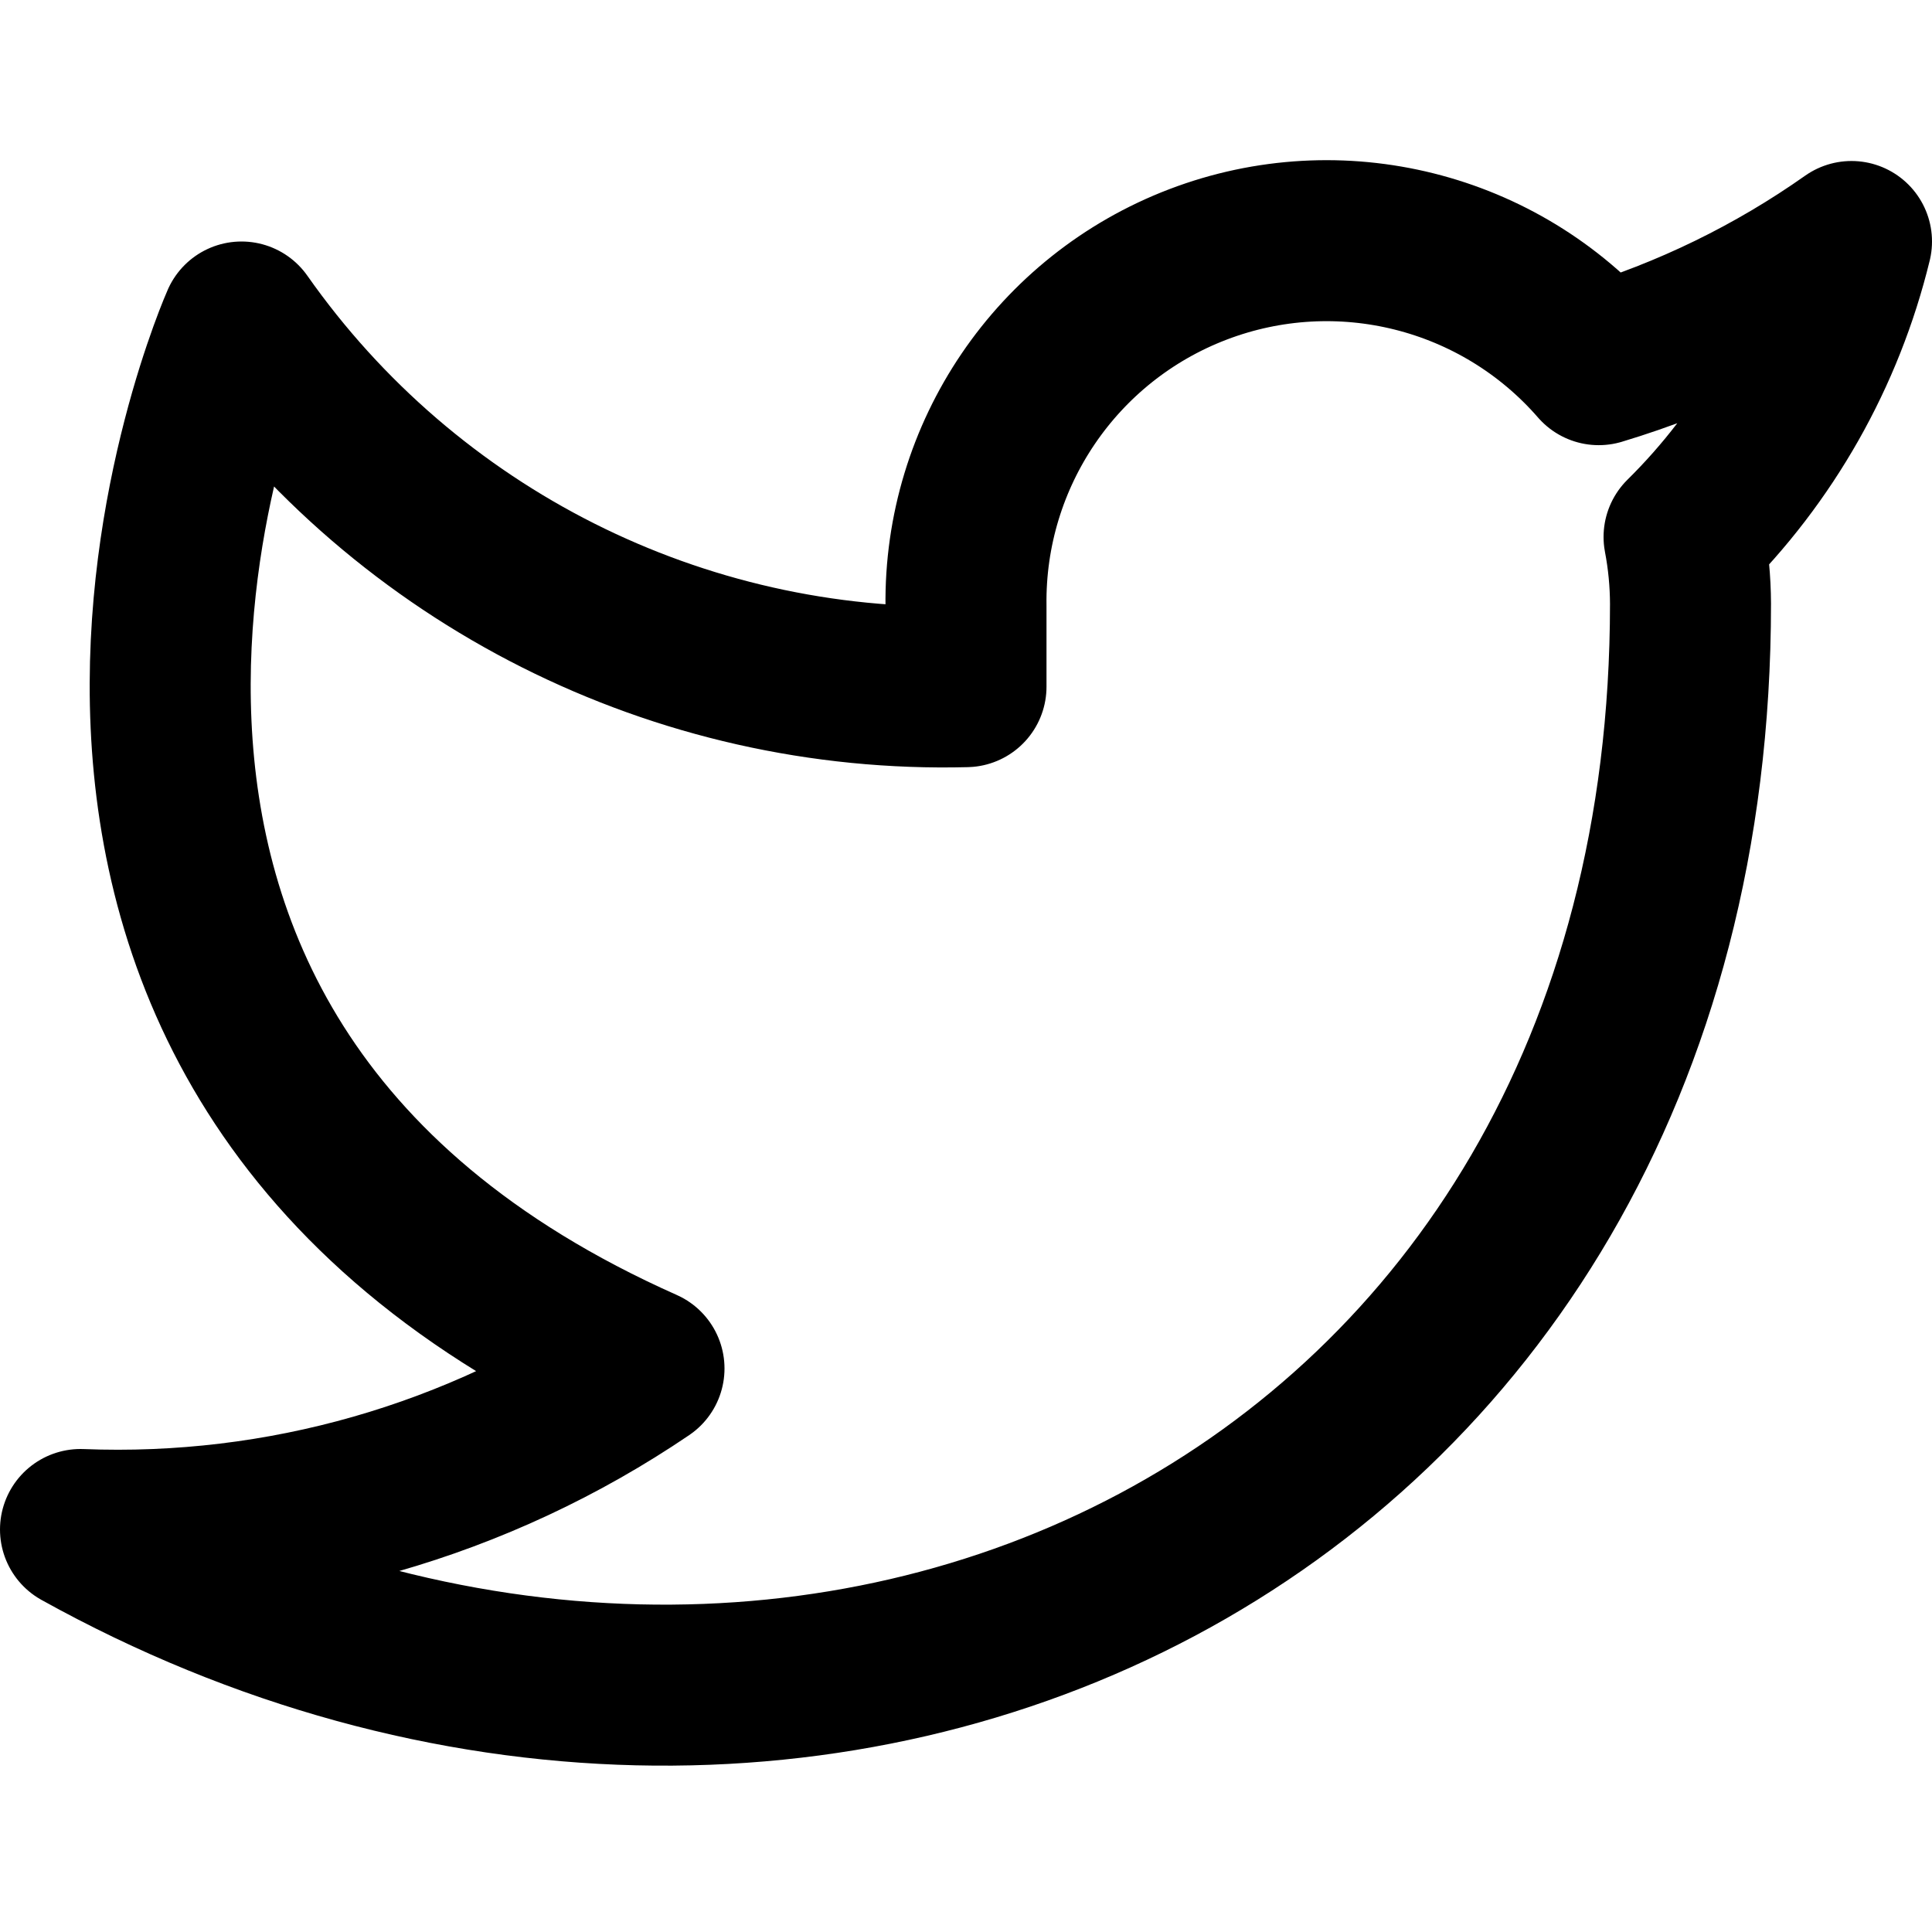
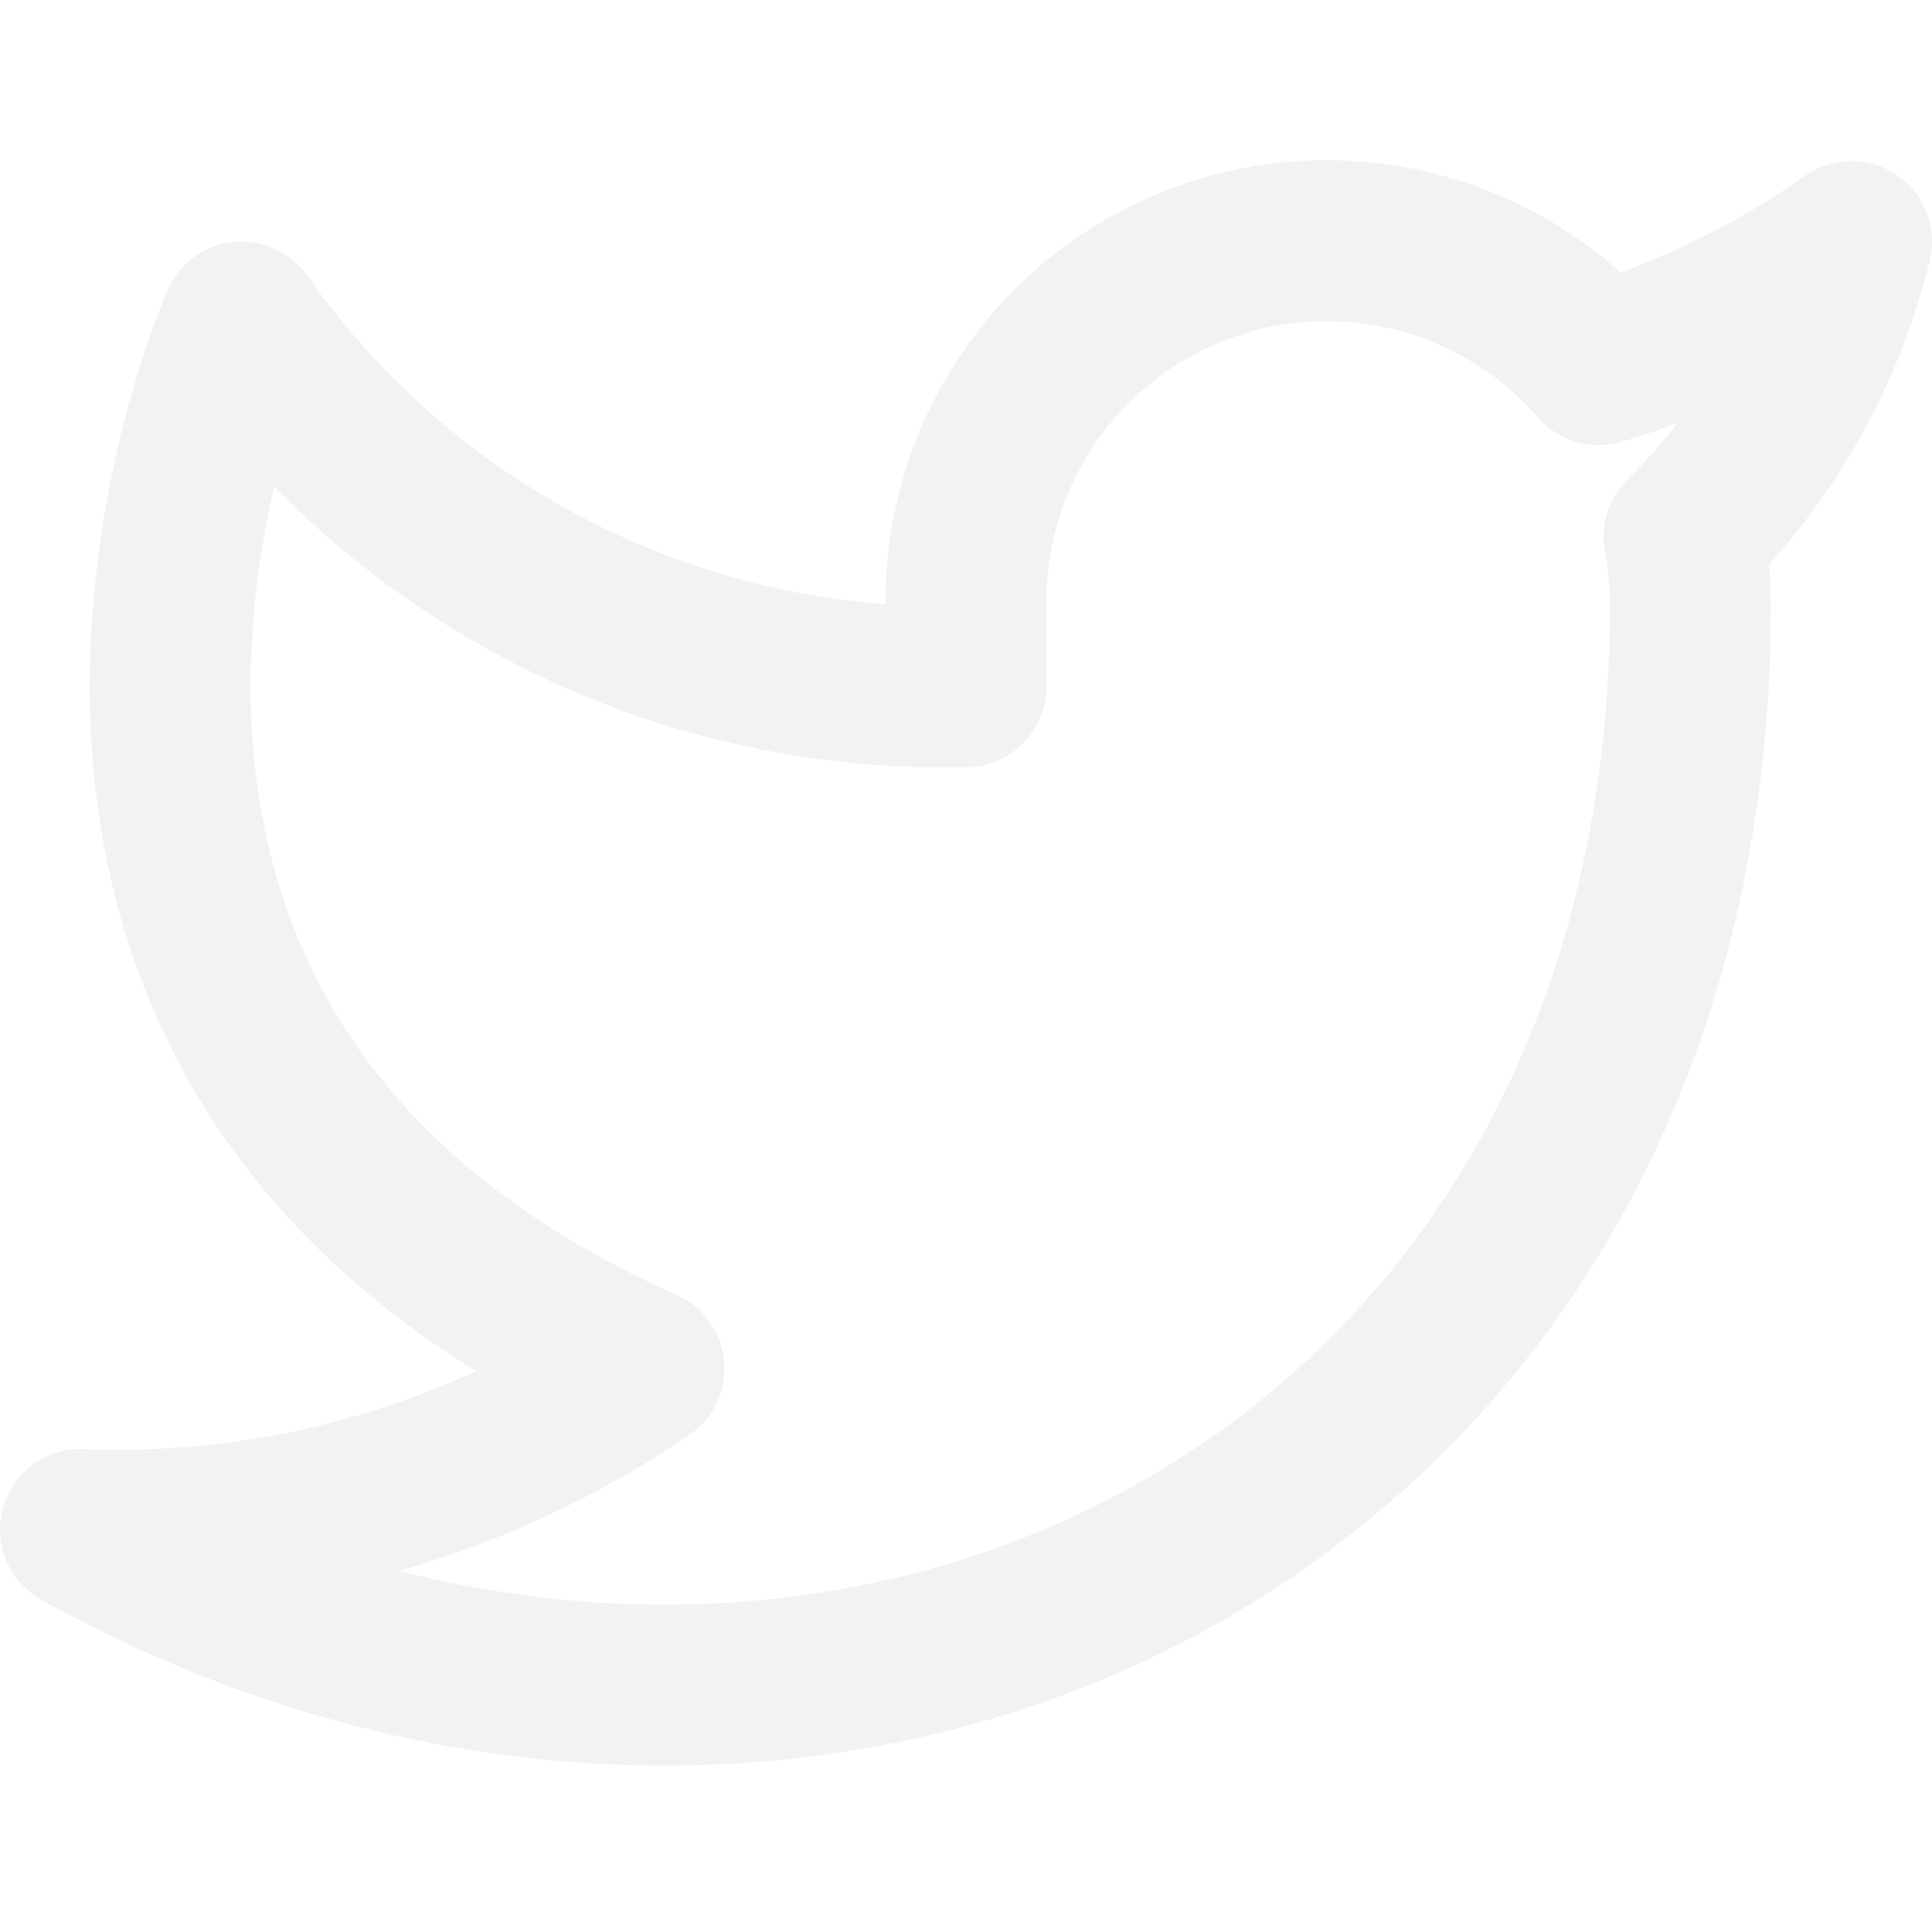
- <svg xmlns="http://www.w3.org/2000/svg" width="24" height="24" viewBox="0 0 24 24" fill="none" stroke="currentColor" stroke-width="2" stroke-linecap="round" stroke-linejoin="round" class="feather feather-twitter">
+ <svg xmlns="http://www.w3.org/2000/svg" width="24" height="24" viewBox="0 0 24 24" fill="none" stroke="#f2f2f2" stroke-width="2" stroke-linecap="round" stroke-linejoin="round" class="feather feather-twitter">
  <path d="M23 3a10.9 10.9 0 0 1-3.14 1.53 4.48 4.48 0 0 0-7.86 3v1A10.66 10.66 0 0 1 3 4s-4 9 5 13a11.64 11.64 0 0 1-7 2c9 5 20 0 20-11.5a4.5 4.5 0 0 0-.08-.83A7.72 7.72 0 0 0 23 3z" />
</svg>
